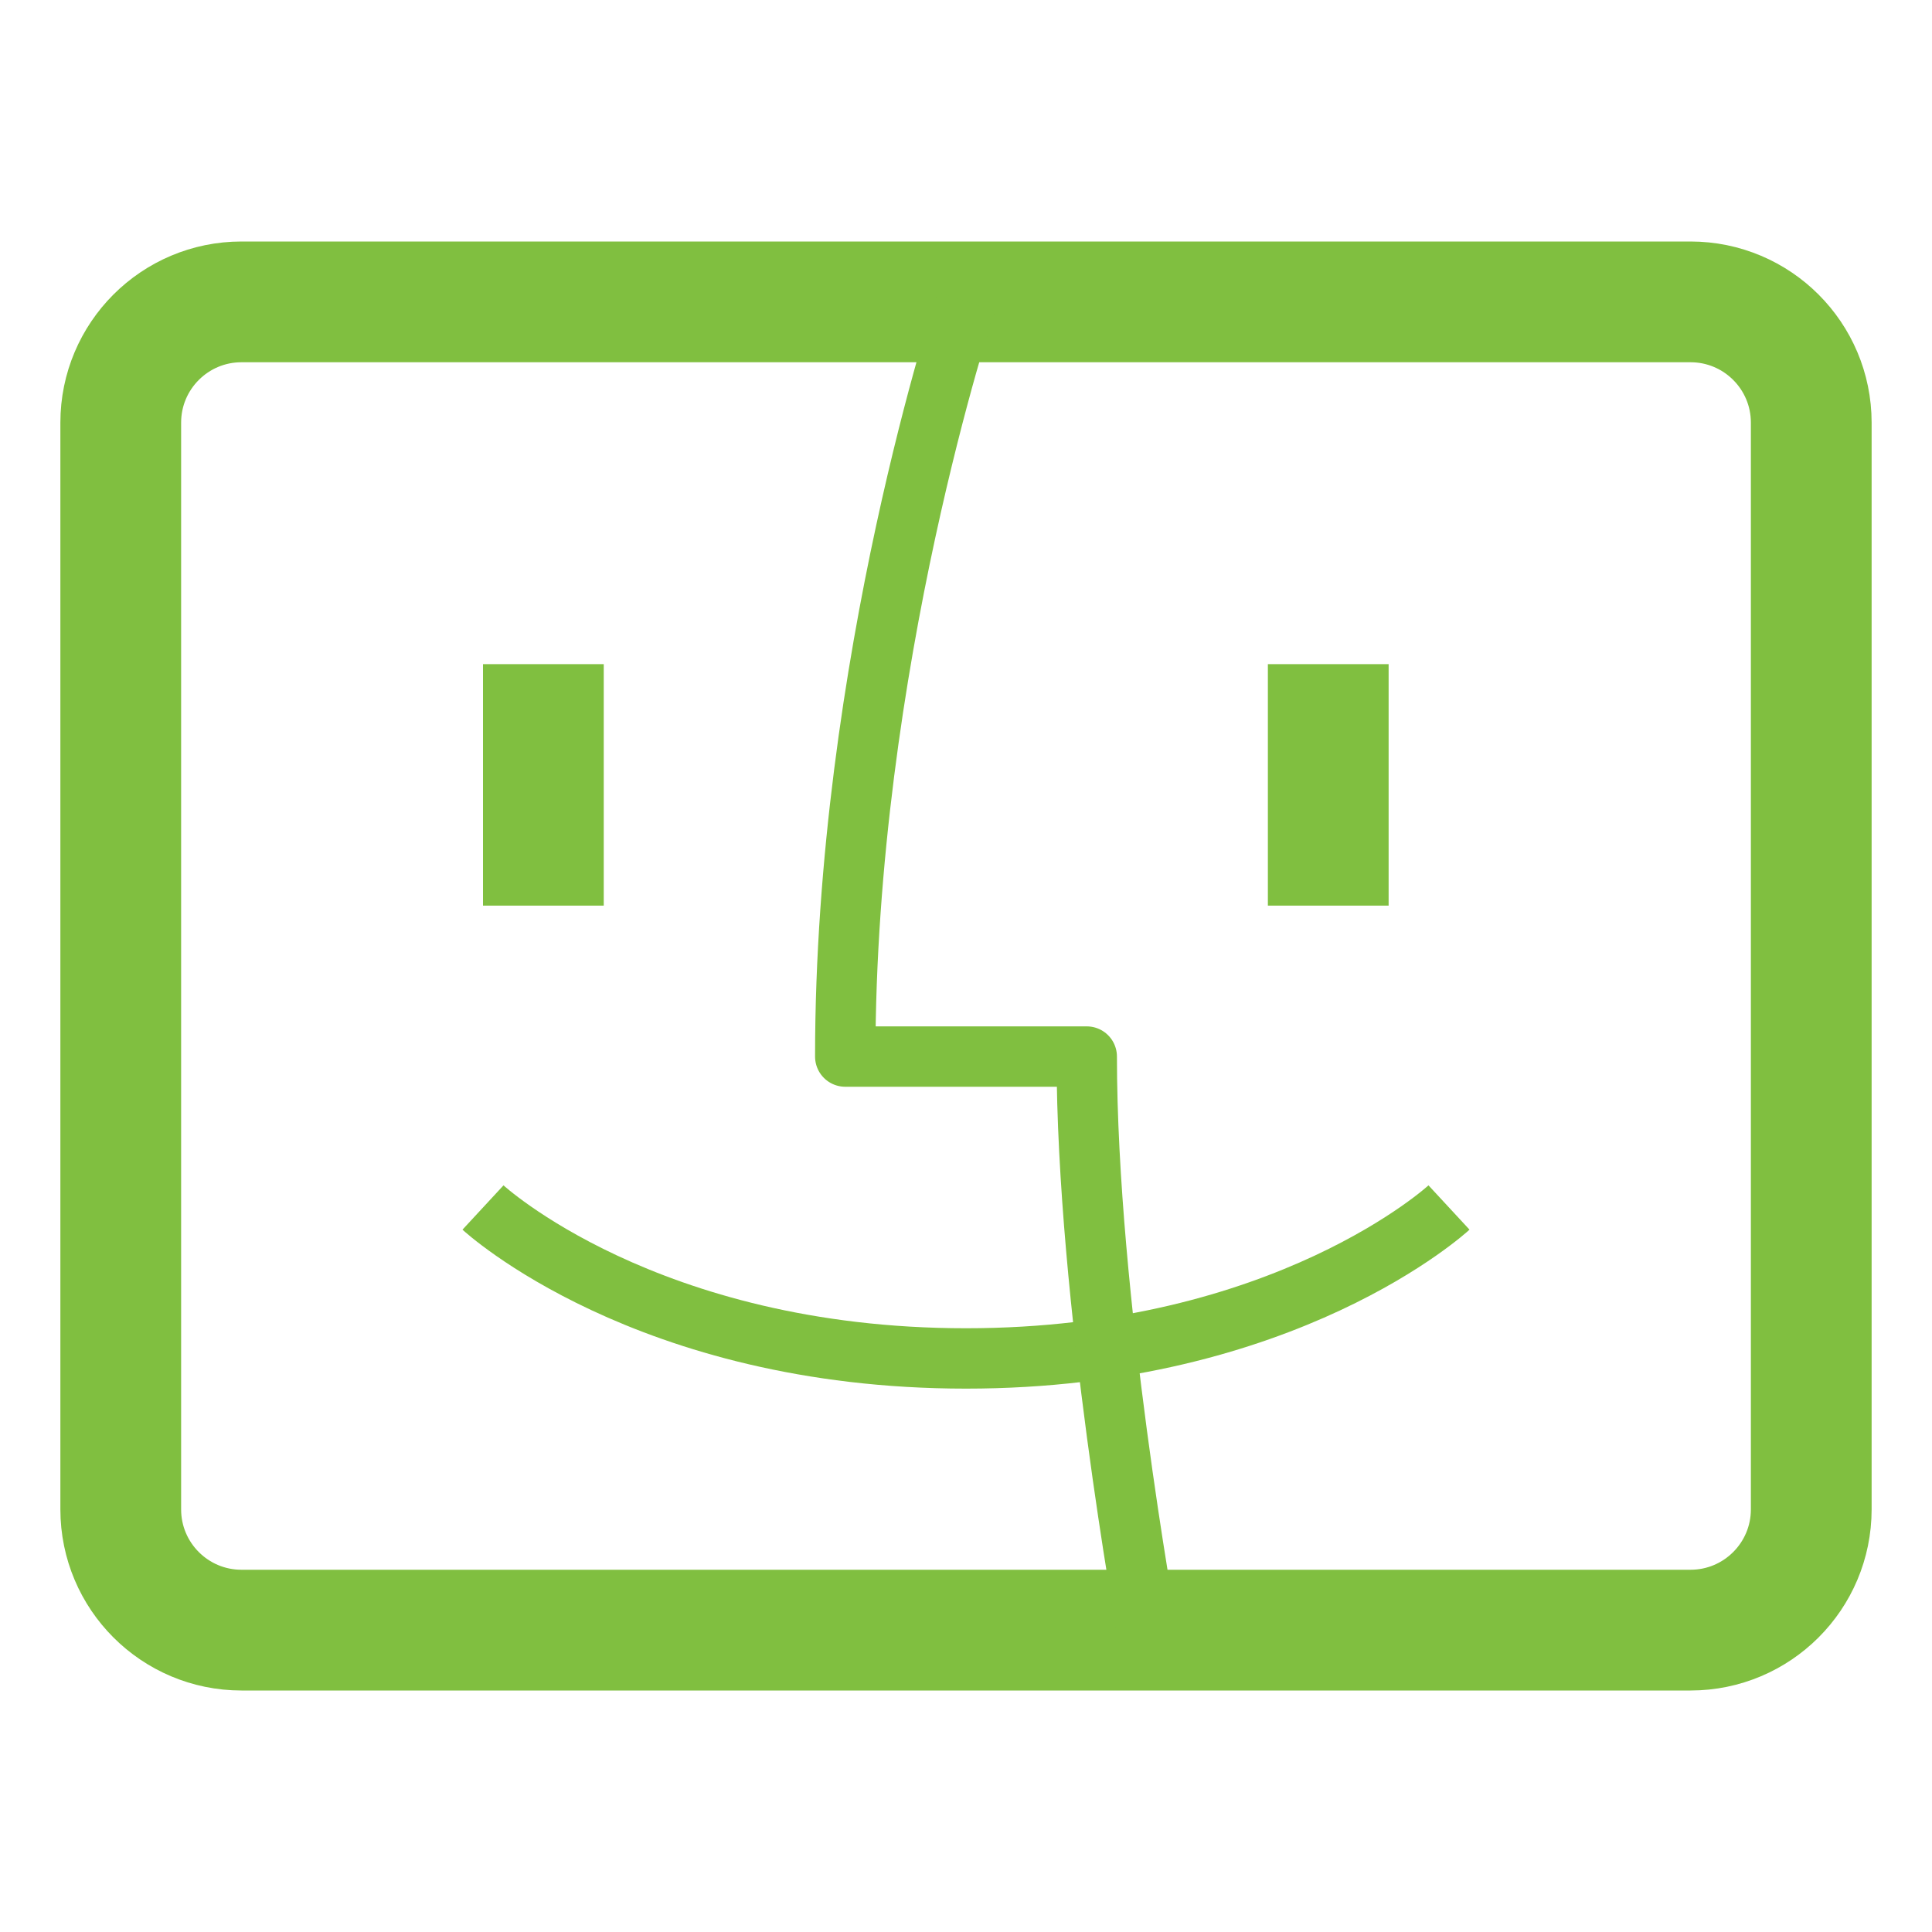
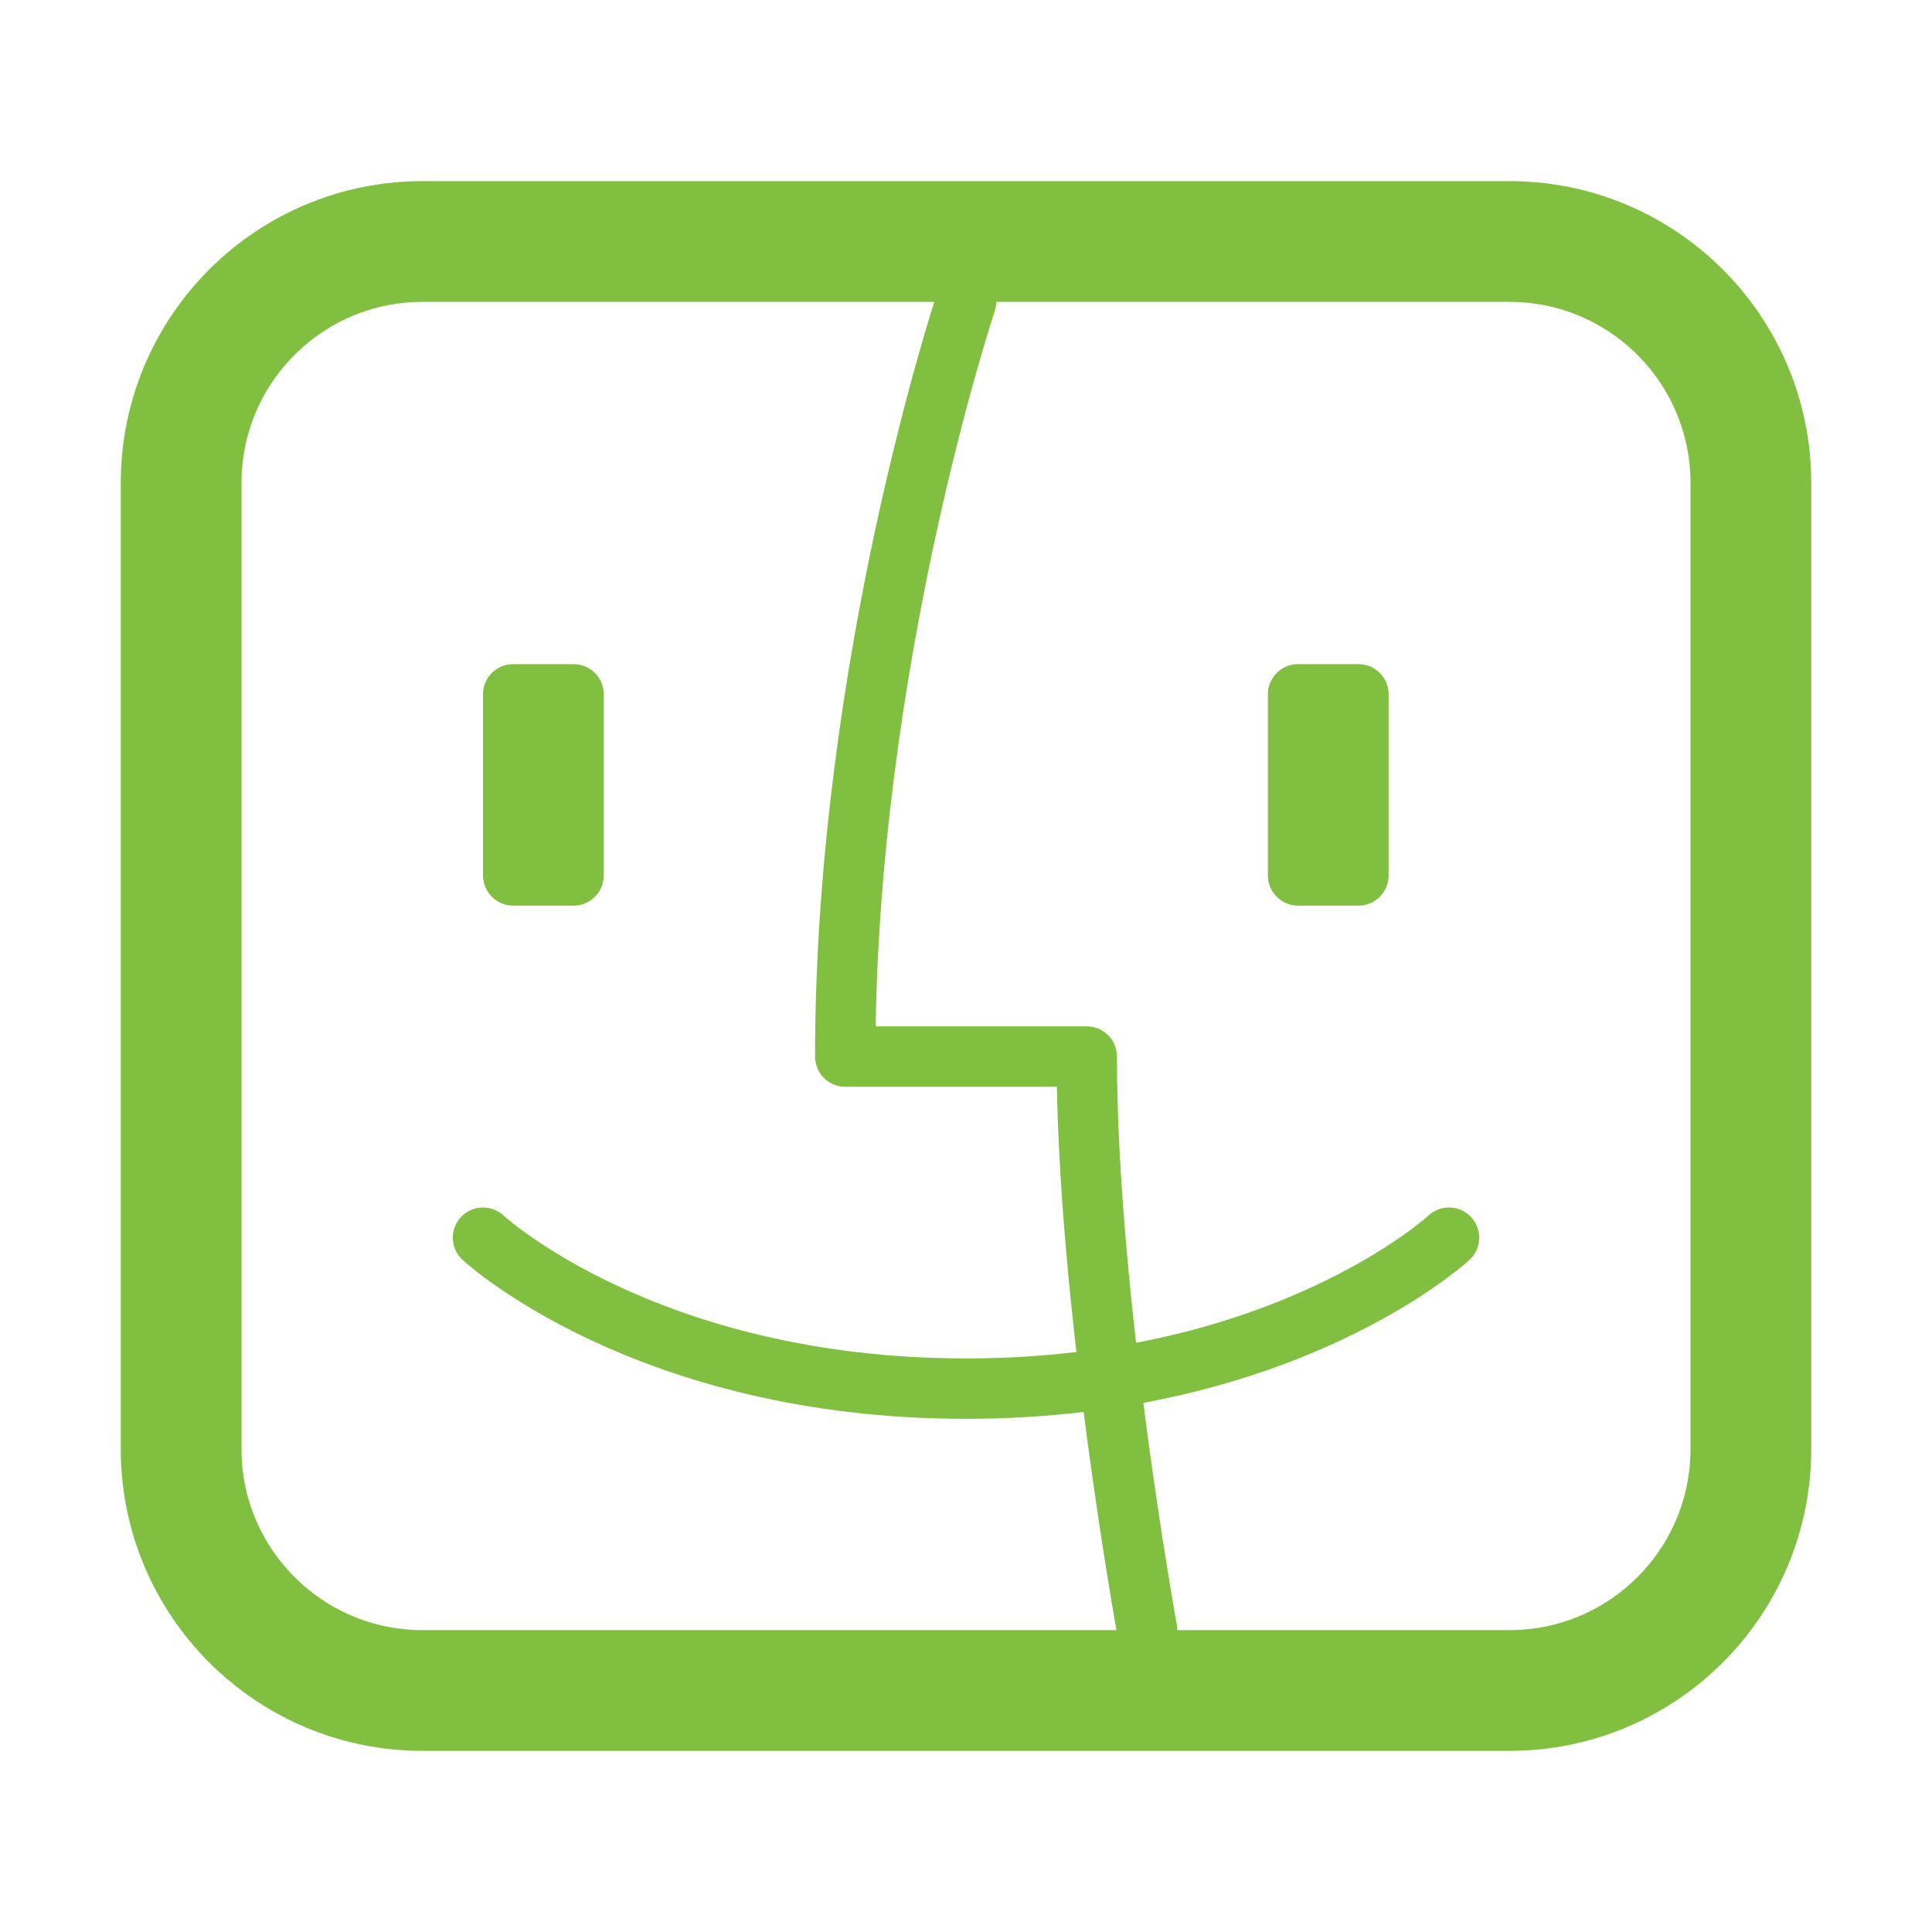
<svg xmlns="http://www.w3.org/2000/svg" version="1.1" viewBox="0 0 32 32">
  <style type="text/css">
	:root { stroke:hsl(90,50%,50%); fill:transparent;
	        stroke-width:2; stroke-linejoin:round; stroke-linecap:round }
- 	.thin { stroke-width:1 }
+ 	.thin { stroke-width:1; }
	
- 	*     { stroke-linecap:butt }
+ 	.eye  { fill:hsl(90,50%,50%); stroke:none; }
</style>
-   <rect x="2" y="5" width="28" height="22" rx="2" />
-   <line x1="22" x2="22" y1="11" y2="15" />
-   <line x1="9" x2="9" y1="11" y2="15" />
-   <path class="thin" d="M8,20c0,0,2.7,2.5,8,2.5s8-2.5,8-2.5" />
+   <rect x="3" y="4" width="26" height="24" rx="4" />
+   <rect class="eye" x="8" y="11" width="2" height="4" rx="0.5" />
+   <rect class="eye" x="21" y="11" width="2" height="4" rx="0.5" />
+   <path class="thin" d="M8,20.5 c0,0, 2.7,2.5, 8,2.5 s8 -2.5,8-2.5" />
  <path class="thin" d="M16,5c0,0-2,6-2,12.5h4c0,4,1,9.5,1,9.5" />
</svg>
